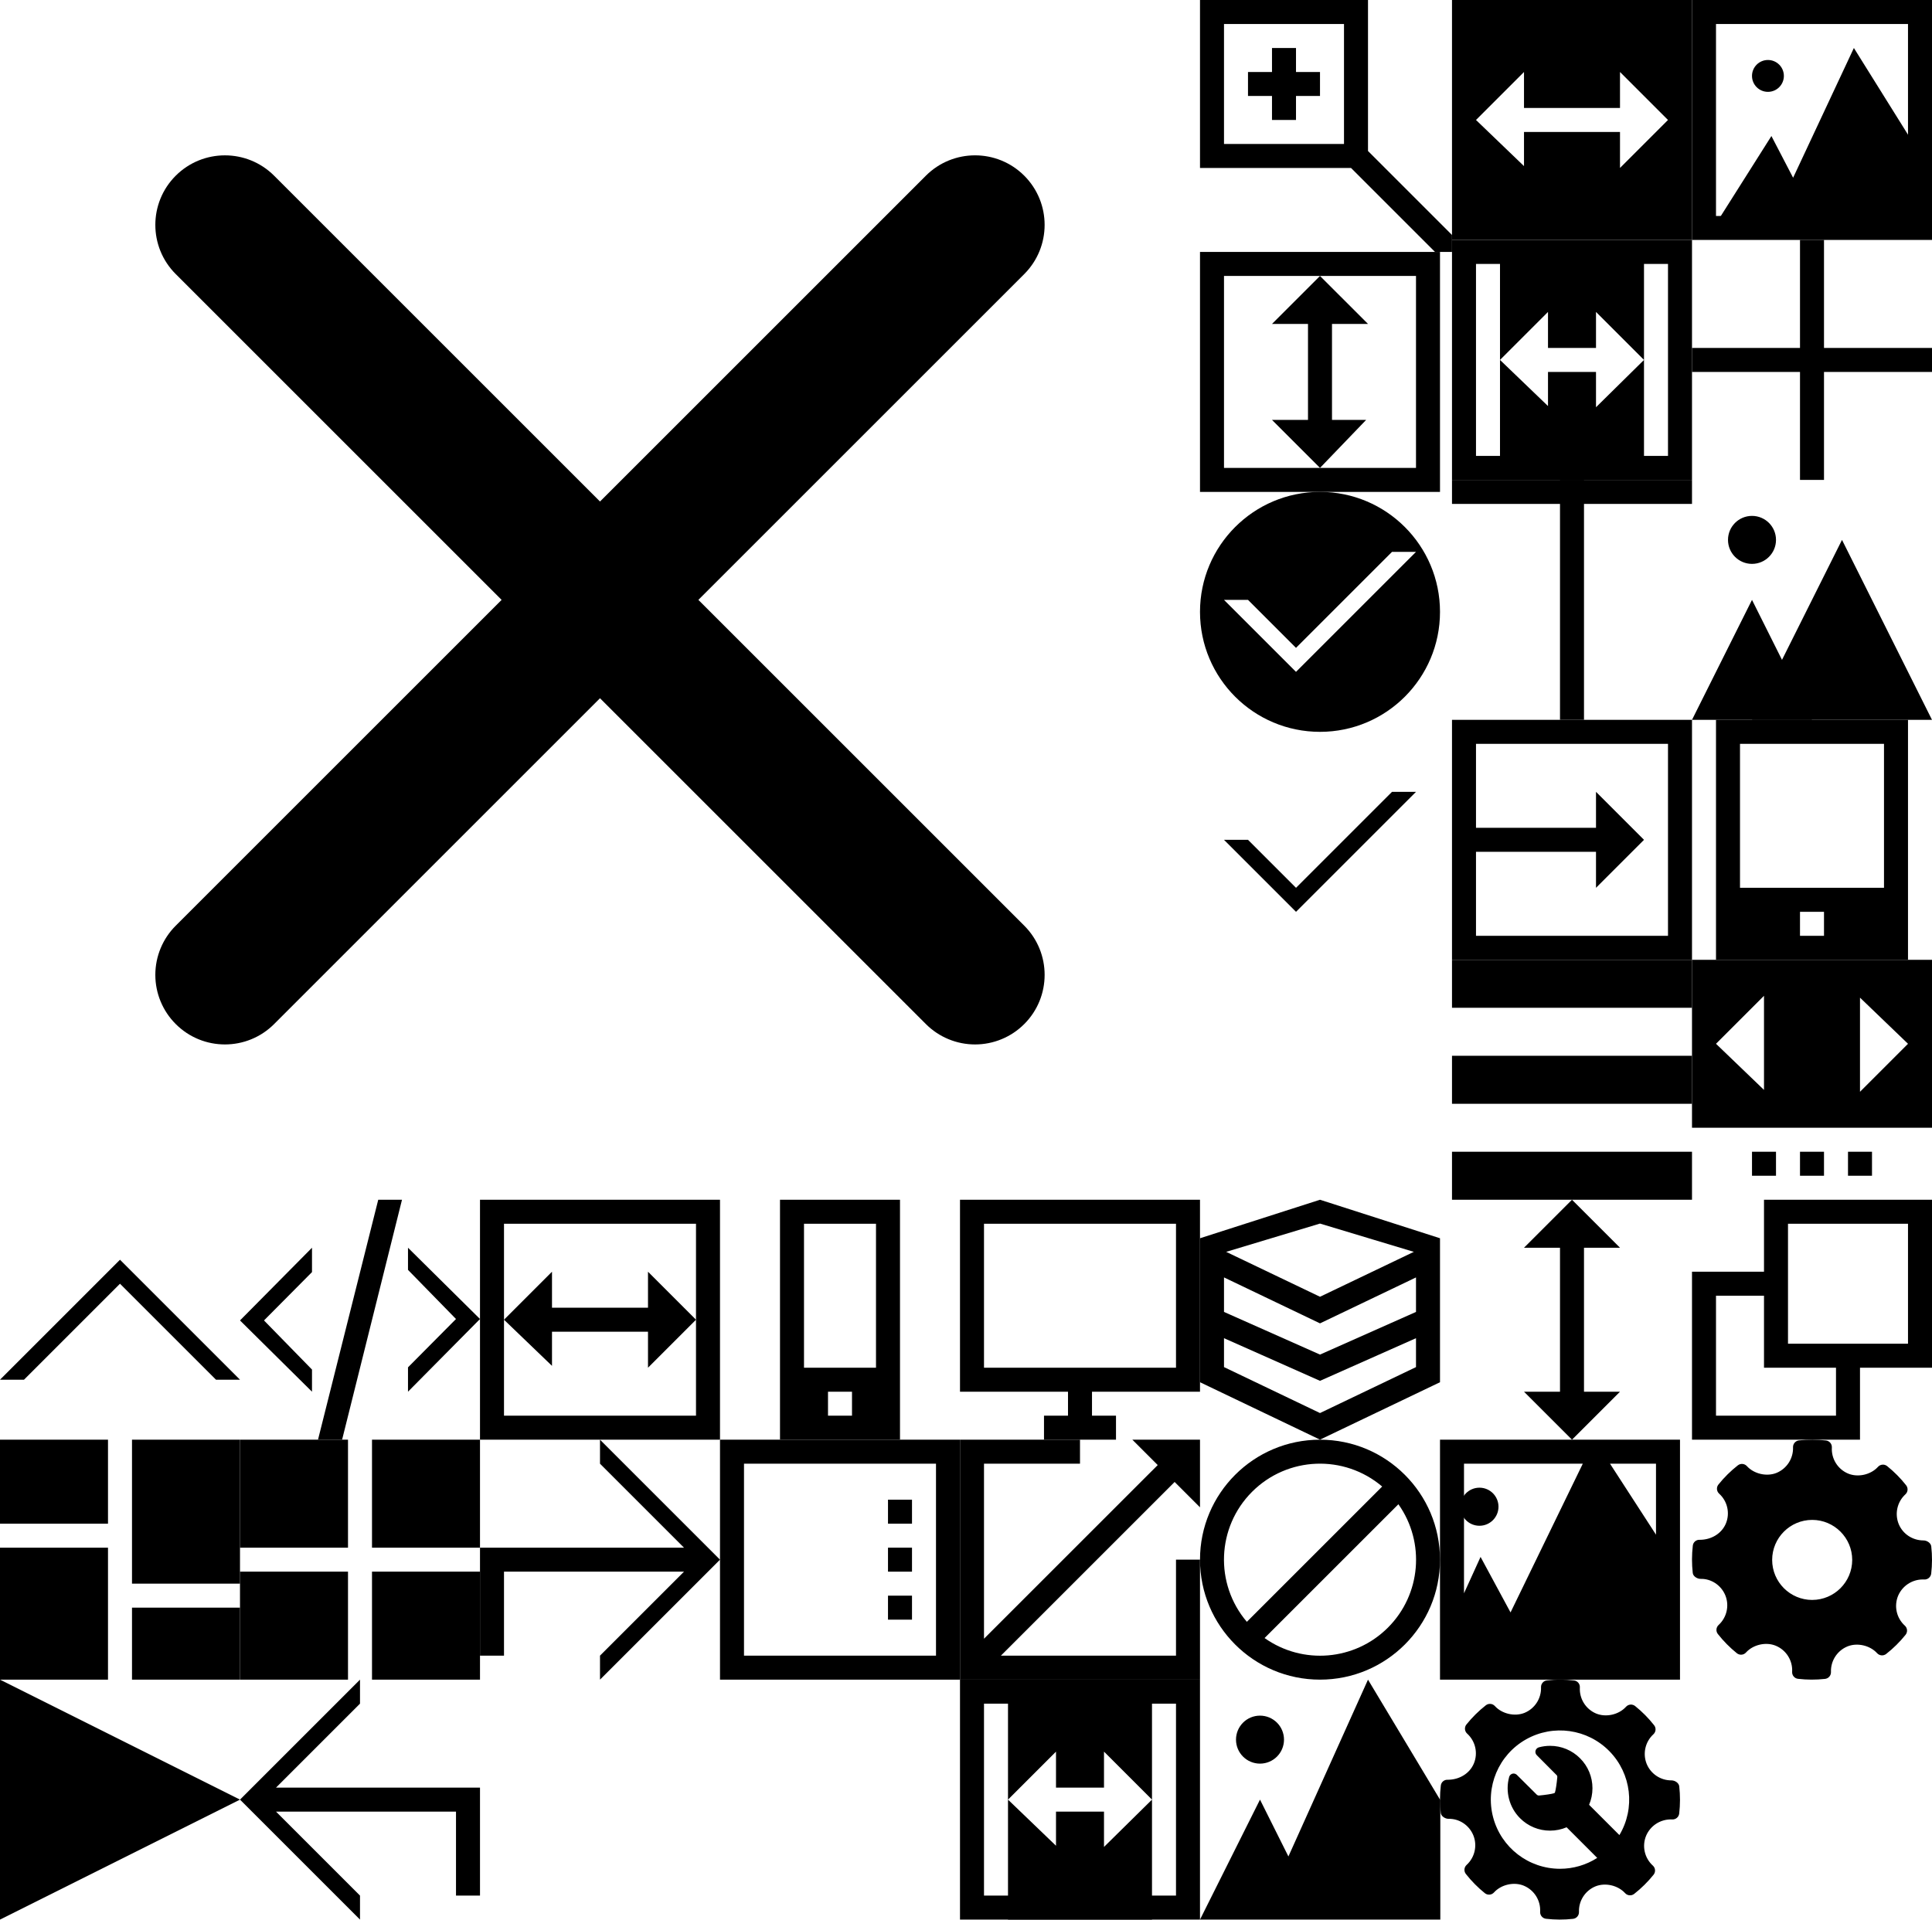
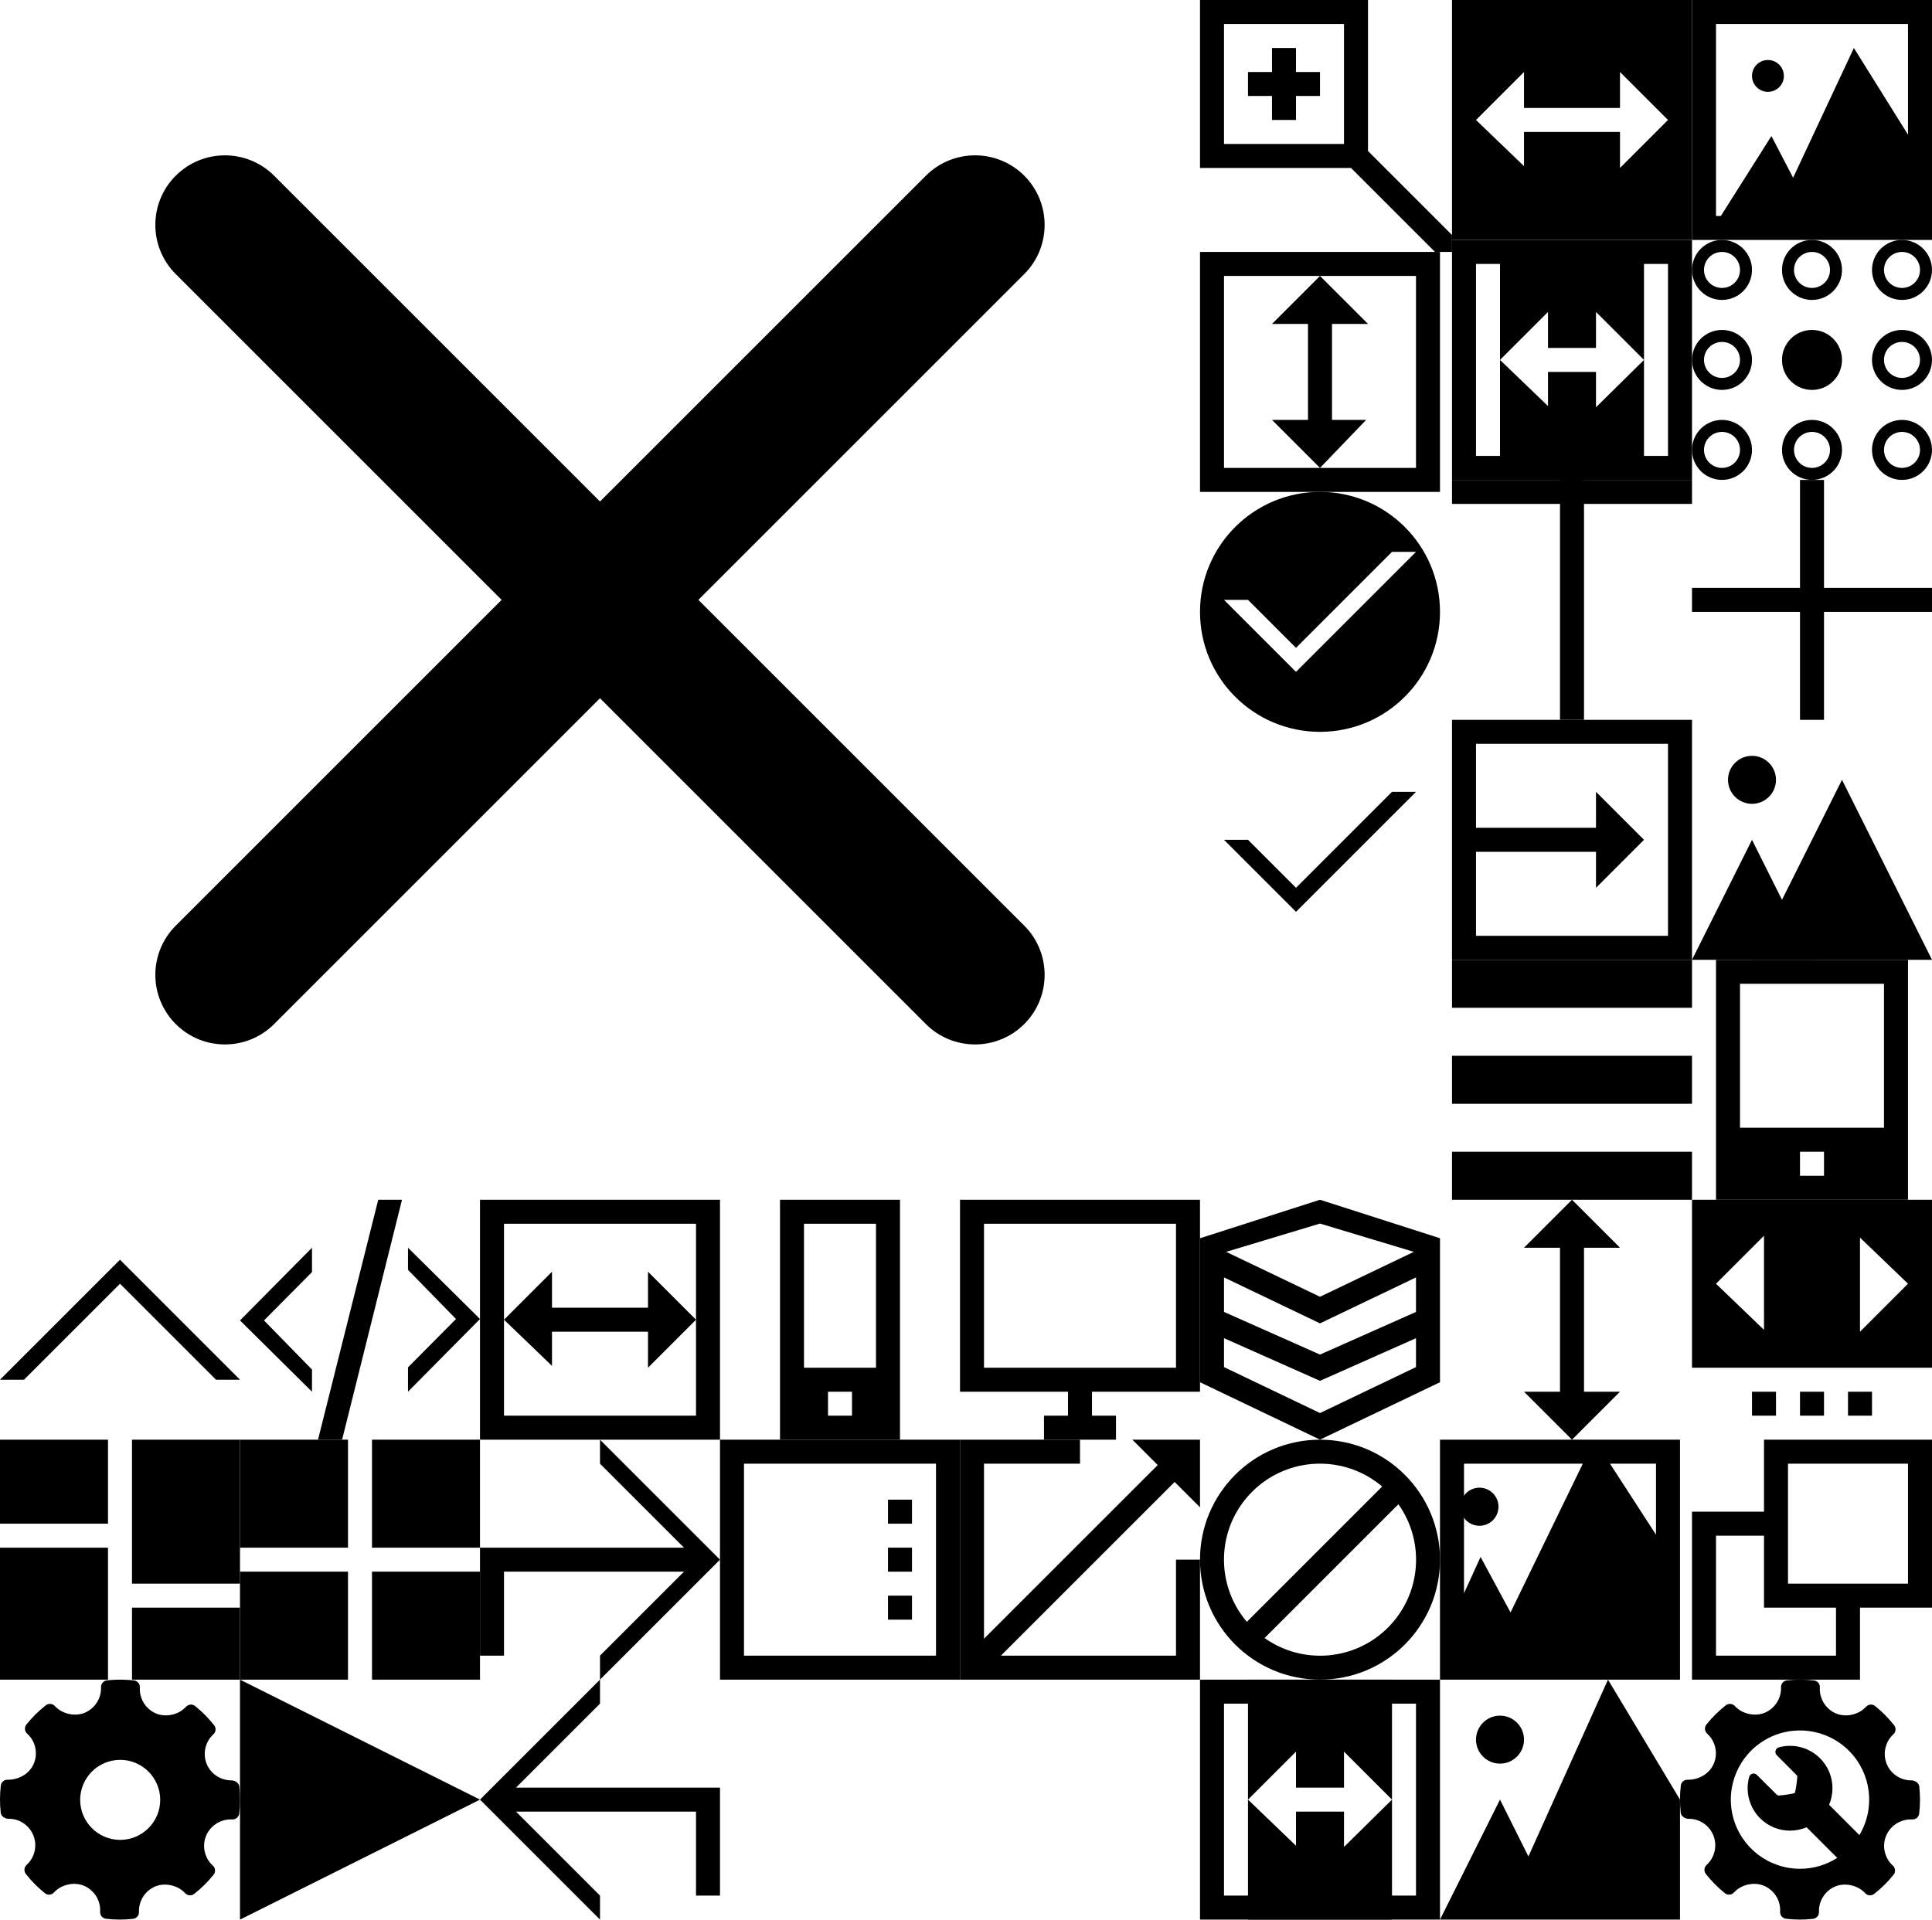
<svg xmlns="http://www.w3.org/2000/svg" width="161" height="160" viewBox="0 0 161 160">
-   <view id="A001-Tablet" viewBox="141 60 20 20" />
-   <svg width="20" height="20" viewBox="0 0 20 20" x="141" y="60">
+   <view id="A001-Tablet" viewBox="141 80 20 20" />
+   <svg width="20" height="20" viewBox="0 0 20 20" x="141" y="80">
    <path d="M4 14h12V2H4v12zM18 0v20H2V0h16zM9 16v2h2v-2H9z" fill-rule="evenodd" />
  </svg>
  <view id="A002-Redo" viewBox="40 120 20 20" />
  <svg width="20" height="20" viewBox="0 0 20 20" x="40" y="120">
    <path d="M17 11H2v7H0V9h17l-7-7V0l10 10-10 10v-2l7-7z" fill-rule="evenodd" />
  </svg>
-   <view id="A003-Undo" viewBox="20 140 20 20" />
-   <svg width="20" height="20" viewBox="0 0 20 20" x="20" y="140">
+   <view id="A003-Undo" viewBox="40 140 20 20" />
+   <svg width="20" height="20" viewBox="0 0 20 20" x="40" y="140">
    <path d="M3 11h15v7h2V9H3l7-7V0L0 10l10 10v-2l-7-7z" fill-rule="evenodd" />
  </svg>
  <view id="A006-Save" viewBox="100 41 20 20" />
  <svg width="20" height="20" viewBox="0 0 20 20" x="100" y="41">
    <path d="M10 20C4.477 20 0 15.523 0 10S4.477 0 10 0s10 4.477 10 10-4.477 10-10 10zm6-15l-8 8-4-4H2l6 6L18 5h-2z" fill-rule="evenodd" />
  </svg>
  <view id="A006-Save-Clear" viewBox="100 61 20 20" />
  <svg width="20" height="20" viewBox="0 0 20 20" x="100" y="61">
    <path d="M4.002 9H2l6.002 6 10-10h-2l-8 8-4-4z" fill-rule="evenodd" />
  </svg>
  <view id="A007-Close" viewBox="0 100 20 20" />
  <svg width="20" height="20" viewBox="0 0 20 20" y="100">
    <path d="M2 15H0L10 5l10 10h-2l-8-8z" fill-rule="evenodd" />
  </svg>
  <view id="A008-Code" viewBox="20 100 20 20" />
  <svg width="20" height="20" viewBox="0 0 20 20" x="20" y="100">
    <g fill-rule="evenodd">
      <path d="M14 5.846V4l6 5.94L14 16v-2.03l4-4.03zM6 14.154V16l-6-5.94L6 4v2.03l-4 4.03zM8.508 20H6.5l5.02-20h1.98z" />
    </g>
  </svg>
  <view id="A009-Range" viewBox="40 100 20 20" />
  <svg width="20" height="20" viewBox="0 0 20 20" x="40" y="100">
    <g fill-rule="evenodd">
      <path d="M2 2v16h16V2H2zm18-2v20H0V0h20z" />
      <path d="M18 10l-4-4v3H6V6l-4 4 4 3.845V11h8v3z" />
    </g>
  </svg>
  <view id="A010-Mobile" viewBox="60 100 20 20" />
  <svg width="20" height="20" viewBox="0 0 20 20" x="60" y="100">
    <path d="M7 14h6V2H7v12zm8-14v20H5V0h10zM9 16v2h2v-2H9z" fill-rule="nonzero" />
  </svg>
  <view id="A011-Desktop" viewBox="80 100 20 20" />
  <svg width="20" height="20" viewBox="0 0 20 20" x="80" y="100">
    <path d="M9 18v-2H0V0h20v16h-9v2h2v2H7v-2h2zM2 2v12h16V2H2z" fill-rule="nonzero" />
  </svg>
  <view id="A012-Models-List" viewBox="100 100 20 20" />
  <svg width="20" height="20" viewBox="0 0 20 20" x="100" y="100">
    <path d="M2 11.539v2.41l8 3.83 8-3.83v-2.41l-8 3.555-8-3.555zM2 9.35l8 3.556 8-3.556V6.475l-8 3.829-8-3.83V9.35zm15.82-5.007L10 1.986 2.18 4.343 10 8.086l7.82-3.743zM20 3.3v11.91l-10 4.786L0 15.21v-12L10 0l10 3.21v.09z" fill-rule="evenodd" />
  </svg>
  <view id="B001-Full" viewBox="121 0 20 20" />
  <svg width="20" height="20" viewBox="0 0 20 20" x="121">
    <path d="M0 0h20v20H0V0zm18 10l-4-4v3H6V6l-4 4 4 3.845V11h8v3l4-4z" fill-rule="evenodd" />
  </svg>
  <view id="B002-Boxed" viewBox="121 20 20 20" />
  <svg width="20" height="20" viewBox="0 0 20 20" x="121" y="20">
    <path d="M4 2h12v16H4V2zm12 8l-4-4v3H8V6l-4 4 4 3.845V11h4v2.944L16 10zM2 2v16h16V2H2zm18-2v20H0V0h20z" fill-rule="nonzero" />
  </svg>
  <view id="B003-Text" viewBox="121 40 20 20" />
  <svg width="20" height="20" viewBox="0 0 20 20" x="121" y="40">
    <g fill-rule="evenodd">
      <path d="M20 20H0h20zM0 0h20v2H0z" />
      <path d="M11 0v20H9V0z" />
    </g>
  </svg>
  <view id="B005-RexModel" viewBox="121 60 20 20" />
  <svg width="20" height="20" viewBox="0 0 20 20" x="121" y="60">
    <path d="M2 11v7h16V2H2v7h10V6l4 4-4 4v-3H2zM0 0h20v20H0V0z" fill-rule="evenodd" />
  </svg>
  <view id="B006-Collapse" viewBox="121 80 20 20" />
  <svg width="20" height="20" viewBox="0 0 20 20" x="121" y="80">
    <g fill-rule="evenodd">
      <path d="M0 0h20v4H0zM0 8h20v4H0zM0 16h20v4H0z" />
    </g>
  </svg>
  <view id="B007-Move" viewBox="121 100 20 20" />
  <svg width="20" height="20" viewBox="0 0 20 20" x="121" y="100">
    <path d="M10 0L6 4h3v12H6l4 4 4-4h-3V4h3z" fill-rule="evenodd" />
  </svg>
  <view id="B010-Masonry" viewBox="0 120 20 20" />
  <svg width="20" height="20" viewBox="0 0 20 20" y="120">
    <g fill-rule="evenodd">
      <path d="M0 9h9v11H0zM11 14h9v6h-9zM11 0h9v12h-9zM0 0h9v7H0z" />
    </g>
  </svg>
  <view id="B011-Grid" viewBox="20 120 20 20" />
  <svg width="20" height="20" viewBox="0 0 20 20" x="20" y="120">
    <g fill-rule="evenodd">
      <path d="M0 0h9v9H0zM0 11h9v9H0zM11 0h9v9h-9zM11 11h9v9h-9z" />
    </g>
  </svg>
  <view id="B012-Full-Height" viewBox="100 21 20 20" />
  <svg width="20" height="20" viewBox="0 0 20 20" x="100" y="21">
    <g fill-rule="evenodd">
      <path d="M2 2v16h16V2H2zm18-2v20H0V0h20z" />
      <path d="M10 2L6 6h3v8H6l4 4 3.845-4H11V6h3z" />
    </g>
  </svg>
  <view id="B013-Row-ID" viewBox="60 120 20 20" />
  <svg width="20" height="20" viewBox="0 0 20 20" x="60" y="120">
    <g fill-rule="evenodd">
      <path d="M2 2v16h16V2H2zm18-2v20H0V0h20z" fill-rule="nonzero" />
      <path d="M14 5h2v2h-2zM14 9h2v2h-2zM14 13h2v2h-2z" />
    </g>
  </svg>
  <view id="C001-Link" viewBox="80 120 20 20" />
  <svg width="20" height="20" viewBox="0 0 20 20" x="80" y="120">
    <path d="M2 16.59l.384-.385 5.637-5.636 8.456-8.455L14.363 0H20v5.637l-2.114-2.114-8.455 8.455-5.637 5.637-.386.385H18v-8h2v10H0V0h10v2H2v14.59z" fill-rule="evenodd" />
  </svg>
  <view id="C002-No-Select" viewBox="100 120 20 20" />
  <svg width="20" height="20" viewBox="0 0 20 20" x="100" y="120">
    <path d="M5.381 16.533A8 8 0 0 0 16.533 5.38L5.38 16.533zM3.904 15.18L15.181 3.904A8 8 0 0 0 3.904 15.181zM10 20C4.477 20 0 15.523 0 10S4.477 0 10 0s10 4.477 10 10-4.477 10-10 10z" fill-rule="nonzero" />
  </svg>
  <view id="C003-Image-Full" viewBox="120 120 20 20" />
  <svg width="20" height="20" viewBox="0 0 20 20" x="120" y="120">
    <g fill-rule="evenodd">
      <path d="M11.9 2H2v10.803L3.38 9.77l2.498 4.628L11.9 2zm2.267 0L18 7.918V2h-3.833zM20 0v20H0V0h20z" />
      <circle cx="3.287" cy="5.587" r="1.587" />
    </g>
  </svg>
  <view id="C004-Image-Natural" viewBox="141 0 20 20" />
  <svg width="20" height="20" viewBox="0 0 20 20" x="141">
    <g transform="translate(1 1)" fill-rule="evenodd">
      <path d="M7.426 13.815L12.49 3l4.6 7.37v7.307H9.435L1 17.64l4.618-7.302z" />
      <circle cx="5.328" cy="5.328" r="1.328" />
      <path d="M1 1v16h16V1H1zm18-2v20H-1V-1h20z" />
    </g>
  </svg>
-   <view id="Z001-Plus" viewBox="141 20 20 20" />
+   <view id="C005-Layout" viewBox="141 20 20 20" />
  <svg width="20" height="20" viewBox="0 0 20 20" x="141" y="20">
+     <g fill-rule="evenodd">
+       <path d="M17.5 5a2.5 2.5 0 1 1 0-5 2.5 2.5 0 0 1 0 5zm0-1a1.5 1.5 0 1 0 0-3 1.5 1.5 0 0 0 0 3zM17.5 12.5a2.5 2.5 0 1 1 0-5 2.5 2.5 0 0 1 0 5zm0-1a1.5 1.5 0 1 0 0-3 1.5 1.5 0 0 0 0 3zM17.5 20a2.5 2.5 0 1 1 0-5 2.5 2.5 0 0 1 0 5zm0-1a1.5 1.5 0 1 0 0-3 1.5 1.5 0 0 0 0 3zM2.5 5a2.5 2.5 0 1 1 0-5 2.5 2.5 0 0 1 0 5zm0-1a1.5 1.5 0 1 0 0-3 1.5 1.5 0 0 0 0 3zM2.5 12.5a2.5 2.5 0 1 1 0-5 2.5 2.5 0 0 1 0 5zm0-1a1.5 1.5 0 1 0 0-3 1.5 1.5 0 0 0 0 3zM2.5 20a2.5 2.5 0 1 1 0-5 2.5 2.5 0 0 1 0 5zm0-1a1.5 1.5 0 1 0 0-3 1.5 1.5 0 0 0 0 3zM10 5a2.5 2.5 0 1 1 0-5 2.5 2.5 0 0 1 0 5zm0-1a1.5 1.5 0 1 0 0-3 1.5 1.5 0 0 0 0 3zM10 12.5a2.5 2.5 0 1 1 0-5 2.5 2.5 0 0 1 0 5zM10 20a2.5 2.5 0 1 1 0-5 2.5 2.5 0 0 1 0 5zm0-1a1.5 1.5 0 1 0 0-3 1.5 1.5 0 0 0 0 3z" />
+     </g>
+   </svg>
+   <view id="Z001-Plus" viewBox="141 40 20 20" />
+   <svg width="20" height="20" viewBox="0 0 20 20" x="141" y="40">
    <path d="M9 9V0h2v9h9v2h-9v9H9v-9H0V9h9zm1 1.25V15v-4.75z" fill-rule="nonzero" />
  </svg>
-   <view id="Z002-Image-Full" viewBox="141 40 20 20" />
-   <svg width="20" height="20" viewBox="0 0 20 20" x="141" y="40">
+   <view id="Z002-Image-Full" viewBox="141 60 20 20" />
+   <svg width="20" height="20" viewBox="0 0 20 20" x="141" y="60">
    <g transform="translate(0 3)" fill-rule="evenodd">
      <path d="M5 7l5 10H0z" />
      <path d="M12.5 2L20 17H5z" />
      <circle cx="5" cy="2" r="2" />
    </g>
  </svg>
  <view id="Z003-Close" viewBox="0 0 100 100" />
  <svg width="100" height="100" viewBox="0 0 100 100">
    <path d="M85.355 77.157L58.198 50l27.156-27.155a5.8 5.8 0 0 0 .001-8.2 5.8 5.8 0 0 0-8.199 0L50 41.802 22.843 14.645a5.802 5.802 0 0 0-8.199 0 5.795 5.795 0 0 0 0 8.199l27.157 27.157-27.156 27.155a5.792 5.792 0 0 0 0 8.2 5.795 5.795 0 0 0 8.199 0l27.155-27.157 27.157 27.157a5.794 5.794 0 0 0 8.199 0 5.8 5.8 0 0 0 0-8.2z" fill-rule="nonzero" />
  </svg>
-   <view id="Z003-RexSlider" viewBox="141 80 20 20" />
-   <svg width="20" height="20" viewBox="0 0 20 20" x="141" y="80">
+   <view id="Z003-RexSlider" viewBox="141 100 20 20" />
+   <svg width="20" height="20" viewBox="0 0 20 20" x="141" y="100">
    <g fill-rule="evenodd">
      <path d="M0 0h20v14H0V0zm6 3L2 7l4 3.845V3zm8 8l4-4-4-3.845V11zM5 16h2v2H5zM9 16h2v2H9zM13 16h2v2h-2z" />
    </g>
  </svg>
-   <view id="Z004-Copy" viewBox="141 100 20 20" />
-   <svg width="20" height="20" viewBox="0 0 20 20" x="141" y="100">
+   <view id="Z004-Copy" viewBox="141 120 20 20" />
+   <svg width="20" height="20" viewBox="0 0 20 20" x="141" y="120">
    <path d="M13 12h5V2H8v10h5zm-1 2H6V8H2v10h10v-4zM6 6V0h14v14h-6v6H0V6h6z" fill-rule="evenodd" />
  </svg>
-   <view id="Z005-Setting" viewBox="141 120 20 20" />
-   <svg width="20" height="20" viewBox="0 0 20 20" x="141" y="120">
+   <view id="Z005-Setting" viewBox="0 140 20 20" />
+   <svg width="20" height="20" viewBox="0 0 20 20" y="140">
    <path d="M19.937 8.89c-.031-.282-.359-.493-.642-.493-.917 0-1.73-.538-2.071-1.37a2.227 2.227 0 0 1 .56-2.473.555.555 0 0 0 .06-.754 9.895 9.895 0 0 0-1.584-1.6.557.557 0 0 0-.76.062c-.596.66-1.667.905-2.495.56A2.221 2.221 0 0 1 11.655.65a.555.555 0 0 0-.491-.584A9.984 9.984 0 0 0 8.914.06a.556.556 0 0 0-.495.572 2.225 2.225 0 0 1-1.37 2.133c-.817.334-1.88.091-2.475-.563a.558.558 0 0 0-.755-.064 9.933 9.933 0 0 0-1.617 1.6.556.556 0 0 0 .06.76c.695.63.92 1.633.558 2.495-.345.822-1.198 1.352-2.175 1.352a.544.544 0 0 0-.578.49 10.017 10.017 0 0 0-.004 2.275c.031.282.369.491.655.491.871-.022 1.707.517 2.058 1.37.35.853.125 1.847-.56 2.474a.556.556 0 0 0-.06.753c.465.592.998 1.13 1.582 1.6.23.185.563.16.761-.06.598-.661 1.67-.906 2.493-.56a2.218 2.218 0 0 1 1.353 2.17.555.555 0 0 0 .49.584 9.94 9.94 0 0 0 2.25.006.557.557 0 0 0 .496-.572 2.223 2.223 0 0 1 1.368-2.133c.823-.336 1.882-.09 2.477.563a.559.559 0 0 0 .754.064 9.956 9.956 0 0 0 1.618-1.6.555.555 0 0 0-.06-.76 2.216 2.216 0 0 1-.56-2.495 2.239 2.239 0 0 1 2.046-1.355l.124.003a.557.557 0 0 0 .585-.49c.088-.752.09-1.517.004-2.274zm-9.921 4.467A3.34 3.34 0 0 1 6.68 10.02a3.34 3.34 0 0 1 3.336-3.335 3.34 3.34 0 0 1 3.335 3.335 3.34 3.34 0 0 1-3.335 3.336z" fill-rule="evenodd" />
  </svg>
-   <view id="Z006-Video" viewBox="0 140 20 20" />
-   <svg width="20" height="20" viewBox="0 0 20 20" y="140">
+   <view id="Z006-Video" viewBox="20 140 20 20" />
+   <svg width="20" height="20" viewBox="0 0 20 20" x="20" y="140">
    <path d="M20 10L0 20V0z" fill-rule="evenodd" />
  </svg>
  <view id="Z007-Zoom" viewBox="100 0 21 21" />
  <svg width="21" height="21" viewBox="0 0 21 21" x="100">
    <path d="M14 12.586l7.014 7.014v1.385l-.03.03H19.6L12.586 14H0V0h14v12.586zM2 2v10h10V2H2zm6 4h2v2H8v2H6V8H4V6h2V4h2v2z" fill-rule="evenodd" />
  </svg>
-   <view id="_A001-Tablet" viewBox="40 140 20 20" />
-   <svg width="20" height="20" viewBox="0 0 20 20" x="40" y="140">
+   <view id="_A001-Tablet" viewBox="60 140 20 20" />
+   <svg width="20" height="20" viewBox="0 0 20 20" x="60" y="140">
    <path d="M3 1h14v18H3z" fill="none" fill-rule="evenodd" />
  </svg>
-   <view id="_A010-Mobile" viewBox="60 140 20 20" />
-   <svg width="20" height="20" viewBox="0 0 20 20" x="60" y="140">
+   <view id="_A010-Mobile" viewBox="80 140 20 20" />
+   <svg width="20" height="20" viewBox="0 0 20 20" x="80" y="140">
    <path d="M6 1h8v18H6z" fill="none" fill-rule="evenodd" />
  </svg>
-   <view id="_B002-Boxed" viewBox="80 140 20 20" />
-   <svg width="20" height="20" viewBox="0 0 20 20" x="80" y="140">
+   <view id="_B002-Boxed" viewBox="100 140 20 20" />
+   <svg width="20" height="20" viewBox="0 0 20 20" x="100" y="140">
    <g fill-rule="nonzero">
      <path d="M4 0h12v20H4V0zm12 10l-4-4v3H8V6l-4 4 4 3.845V11h4v2.944L16 10z" />
      <path d="M2 2v16h16V2H2zm18-2v20H0V0h20z" />
    </g>
  </svg>
-   <view id="_Z002-Image-Full" viewBox="100 140 20 20" />
-   <svg width="20" height="20" viewBox="0 0 20 20" x="100" y="140">
+   <view id="_Z002-Image-Full" viewBox="120 140 20 20" />
+   <svg width="20" height="20" viewBox="0 0 20 20" x="120" y="140">
    <g fill-rule="evenodd">
      <path d="M7.368 14.737L14 0l6.026 10.043V20H0l5-10 2.368 4.737zM20 20H0h20z" />
      <circle cx="5" cy="5" r="2" />
    </g>
  </svg>
-   <view id="_Z005-Setting" viewBox="120 140 20 20" />
-   <svg width="20" height="20" viewBox="0 0 20 20" x="120" y="140">
+   <view id="_Z005-Setting" viewBox="140 140 20 20" />
+   <svg width="20" height="20" viewBox="0 0 20 20" x="140" y="140">
    <g fill-rule="evenodd">
      <path d="M20 20H0h20z" />
      <path d="M118.664 48.116c-.169-1.49-1.923-2.61-3.44-2.61-4.902 0-9.253-2.851-11.078-7.263-1.862-4.517-.66-9.785 2.992-13.104a2.926 2.926 0 0 0 .326-3.998 52.712 52.712 0 0 0-8.475-8.48 3 3 0 0 0-4.067.326c-3.188 3.499-8.917 4.799-13.343 2.97-4.605-1.92-7.512-6.544-7.226-11.508.094-1.56-1.057-2.915-2.627-3.096a53.892 53.892 0 0 0-12.036-.031 2.96 2.96 0 0 0-2.649 3.033 11.788 11.788 0 0 1-7.326 11.308c-4.373 1.77-10.062.48-13.244-2.989a3.002 3.002 0 0 0-4.037-.335 52.947 52.947 0 0 0-8.655 8.477 2.929 2.929 0 0 0 .319 4.027c3.724 3.341 4.925 8.654 2.991 13.225-1.846 4.357-6.413 7.164-11.64 7.164-1.697-.054-2.904 1.075-3.092 2.603a52.635 52.635 0 0 0-.022 12.051c.169 1.496 1.975 2.608 3.508 2.608 4.66-.118 9.131 2.738 11.01 7.261 1.868 4.518.665 9.783-2.993 13.107a2.923 2.923 0 0 0-.325 3.993 52.897 52.897 0 0 0 8.463 8.483 2.995 2.995 0 0 0 4.072-.32c3.202-3.507 8.929-4.805 13.337-2.971 4.619 1.914 7.524 6.537 7.24 11.502a2.95 2.95 0 0 0 2.625 3.097c2.045.237 4.101.354 6.163.354a53.54 53.54 0 0 0 5.874-.322 2.959 2.959 0 0 0 2.647-3.035c-.18-4.912 2.767-9.455 7.321-11.302 4.403-1.782 10.066-.478 13.25 2.985a3.008 3.008 0 0 0 4.038.335 53.017 53.017 0 0 0 8.654-8.478 2.924 2.924 0 0 0-.318-4.028c-3.724-3.34-4.931-8.655-2.998-13.22 1.818-4.299 6.215-7.185 10.944-7.185l.662.017c1.535.124 2.946-1.048 3.132-2.6.472-3.983.477-8.037.023-12.051zM65.5 84.556c-17.035 0-30.844-13.68-30.844-30.555S48.466 23.446 65.5 23.446s30.843 13.68 30.843 30.555a30.187 30.187 0 0 1-4.362 15.666l-13.506-13.38a18.535 18.535 0 0 0 1.494-7.314c0-5.004-1.967-9.708-5.54-13.245-3.57-3.538-8.318-5.486-13.368-5.486-1.686 0-3.363.222-4.986.66a2.132 2.132 0 0 0-1.481 1.478c-.194.721.024 1.46.594 2.025 0 0 6.667 6.656 8.898 8.866.234.231.233.783.2.982l-.02.146c-.225 2.43-.659 5.346-1.017 6.467-.048.047-.093.087-.142.135l-.148.15c-1.146.365-4.136.8-6.627 1.02v-.013l-.112.028a1.432 1.432 0 0 1-1.131-.426c-2.322-2.3-8.728-8.6-8.728-8.6-.575-.568-1.165-.688-1.557-.688-.916 0-1.736.656-1.994 1.596-1.764 6.465.106 13.42 4.88 18.15 3.572 3.537 8.32 5.486 13.371 5.486 2.58 0 5.079-.512 7.384-1.48l13.652 13.524A30.899 30.899 0 0 1 65.5 84.555zM19.937 8.89c-.031-.281-.36-.493-.643-.493a2.22 2.22 0 0 1-2.07-1.37 2.228 2.228 0 0 1 .559-2.473.556.556 0 0 0 .06-.754 9.9 9.9 0 0 0-1.583-1.6.557.557 0 0 0-.76.062c-.597.66-1.667.905-2.495.56A2.221 2.221 0 0 1 11.655.65a.555.555 0 0 0-.491-.584A9.98 9.98 0 0 0 8.914.06a.557.557 0 0 0-.495.572 2.225 2.225 0 0 1-1.37 2.134c-.817.333-1.88.09-2.475-.564a.557.557 0 0 0-.755-.064 9.941 9.941 0 0 0-1.617 1.6.556.556 0 0 0 .06.76c.695.63.92 1.633.558 2.495-.345.822-1.198 1.352-2.175 1.352a.544.544 0 0 0-.578.49 10.024 10.024 0 0 0-.004 2.275c.031.282.369.492.655.492.871-.023 1.707.516 2.058 1.37.35.852.125 1.846-.56 2.473a.555.555 0 0 0-.06.753c.465.592.998 1.13 1.582 1.6.23.185.562.16.761-.06.598-.661 1.669-.906 2.493-.56a2.218 2.218 0 0 1 1.353 2.17.555.555 0 0 0 .49.584 9.912 9.912 0 0 0 2.25.006.557.557 0 0 0 .496-.572 2.223 2.223 0 0 1 1.368-2.133c.823-.336 1.881-.09 2.477.563a.558.558 0 0 0 .754.064 9.954 9.954 0 0 0 1.618-1.6.555.555 0 0 0-.06-.76 2.216 2.216 0 0 1-.56-2.494 2.238 2.238 0 0 1 2.046-1.356l.123.003a.557.557 0 0 0 .586-.49 9.98 9.98 0 0 0 .004-2.274zM10 15.765a5.765 5.765 0 1 1 4.95-2.809l-2.525-2.524c.183-.431.28-.898.28-1.38a3.51 3.51 0 0 0-1.036-2.5A3.511 3.511 0 0 0 9.17 5.517c-.315 0-.628.042-.932.125a.4.4 0 0 0-.277.279.39.39 0 0 0 .111.382S9.32 7.559 9.736 7.976c.043.043.043.147.037.185l-.004.027c-.042.459-.123 1.01-.19 1.22l-.026.026-.028.029c-.214.068-.773.15-1.239.192v-.002l-.02.005a.266.266 0 0 1-.211-.08c-.435-.435-1.632-1.623-1.632-1.623a.407.407 0 0 0-.291-.13.396.396 0 0 0-.373.301c-.33 1.22.02 2.532.912 3.424a3.512 3.512 0 0 0 2.5 1.036c.481 0 .949-.097 1.38-.28l2.551 2.552a5.736 5.736 0 0 1-3.102.907z" fill-rule="nonzero" />
    </g>
  </svg>
</svg>
